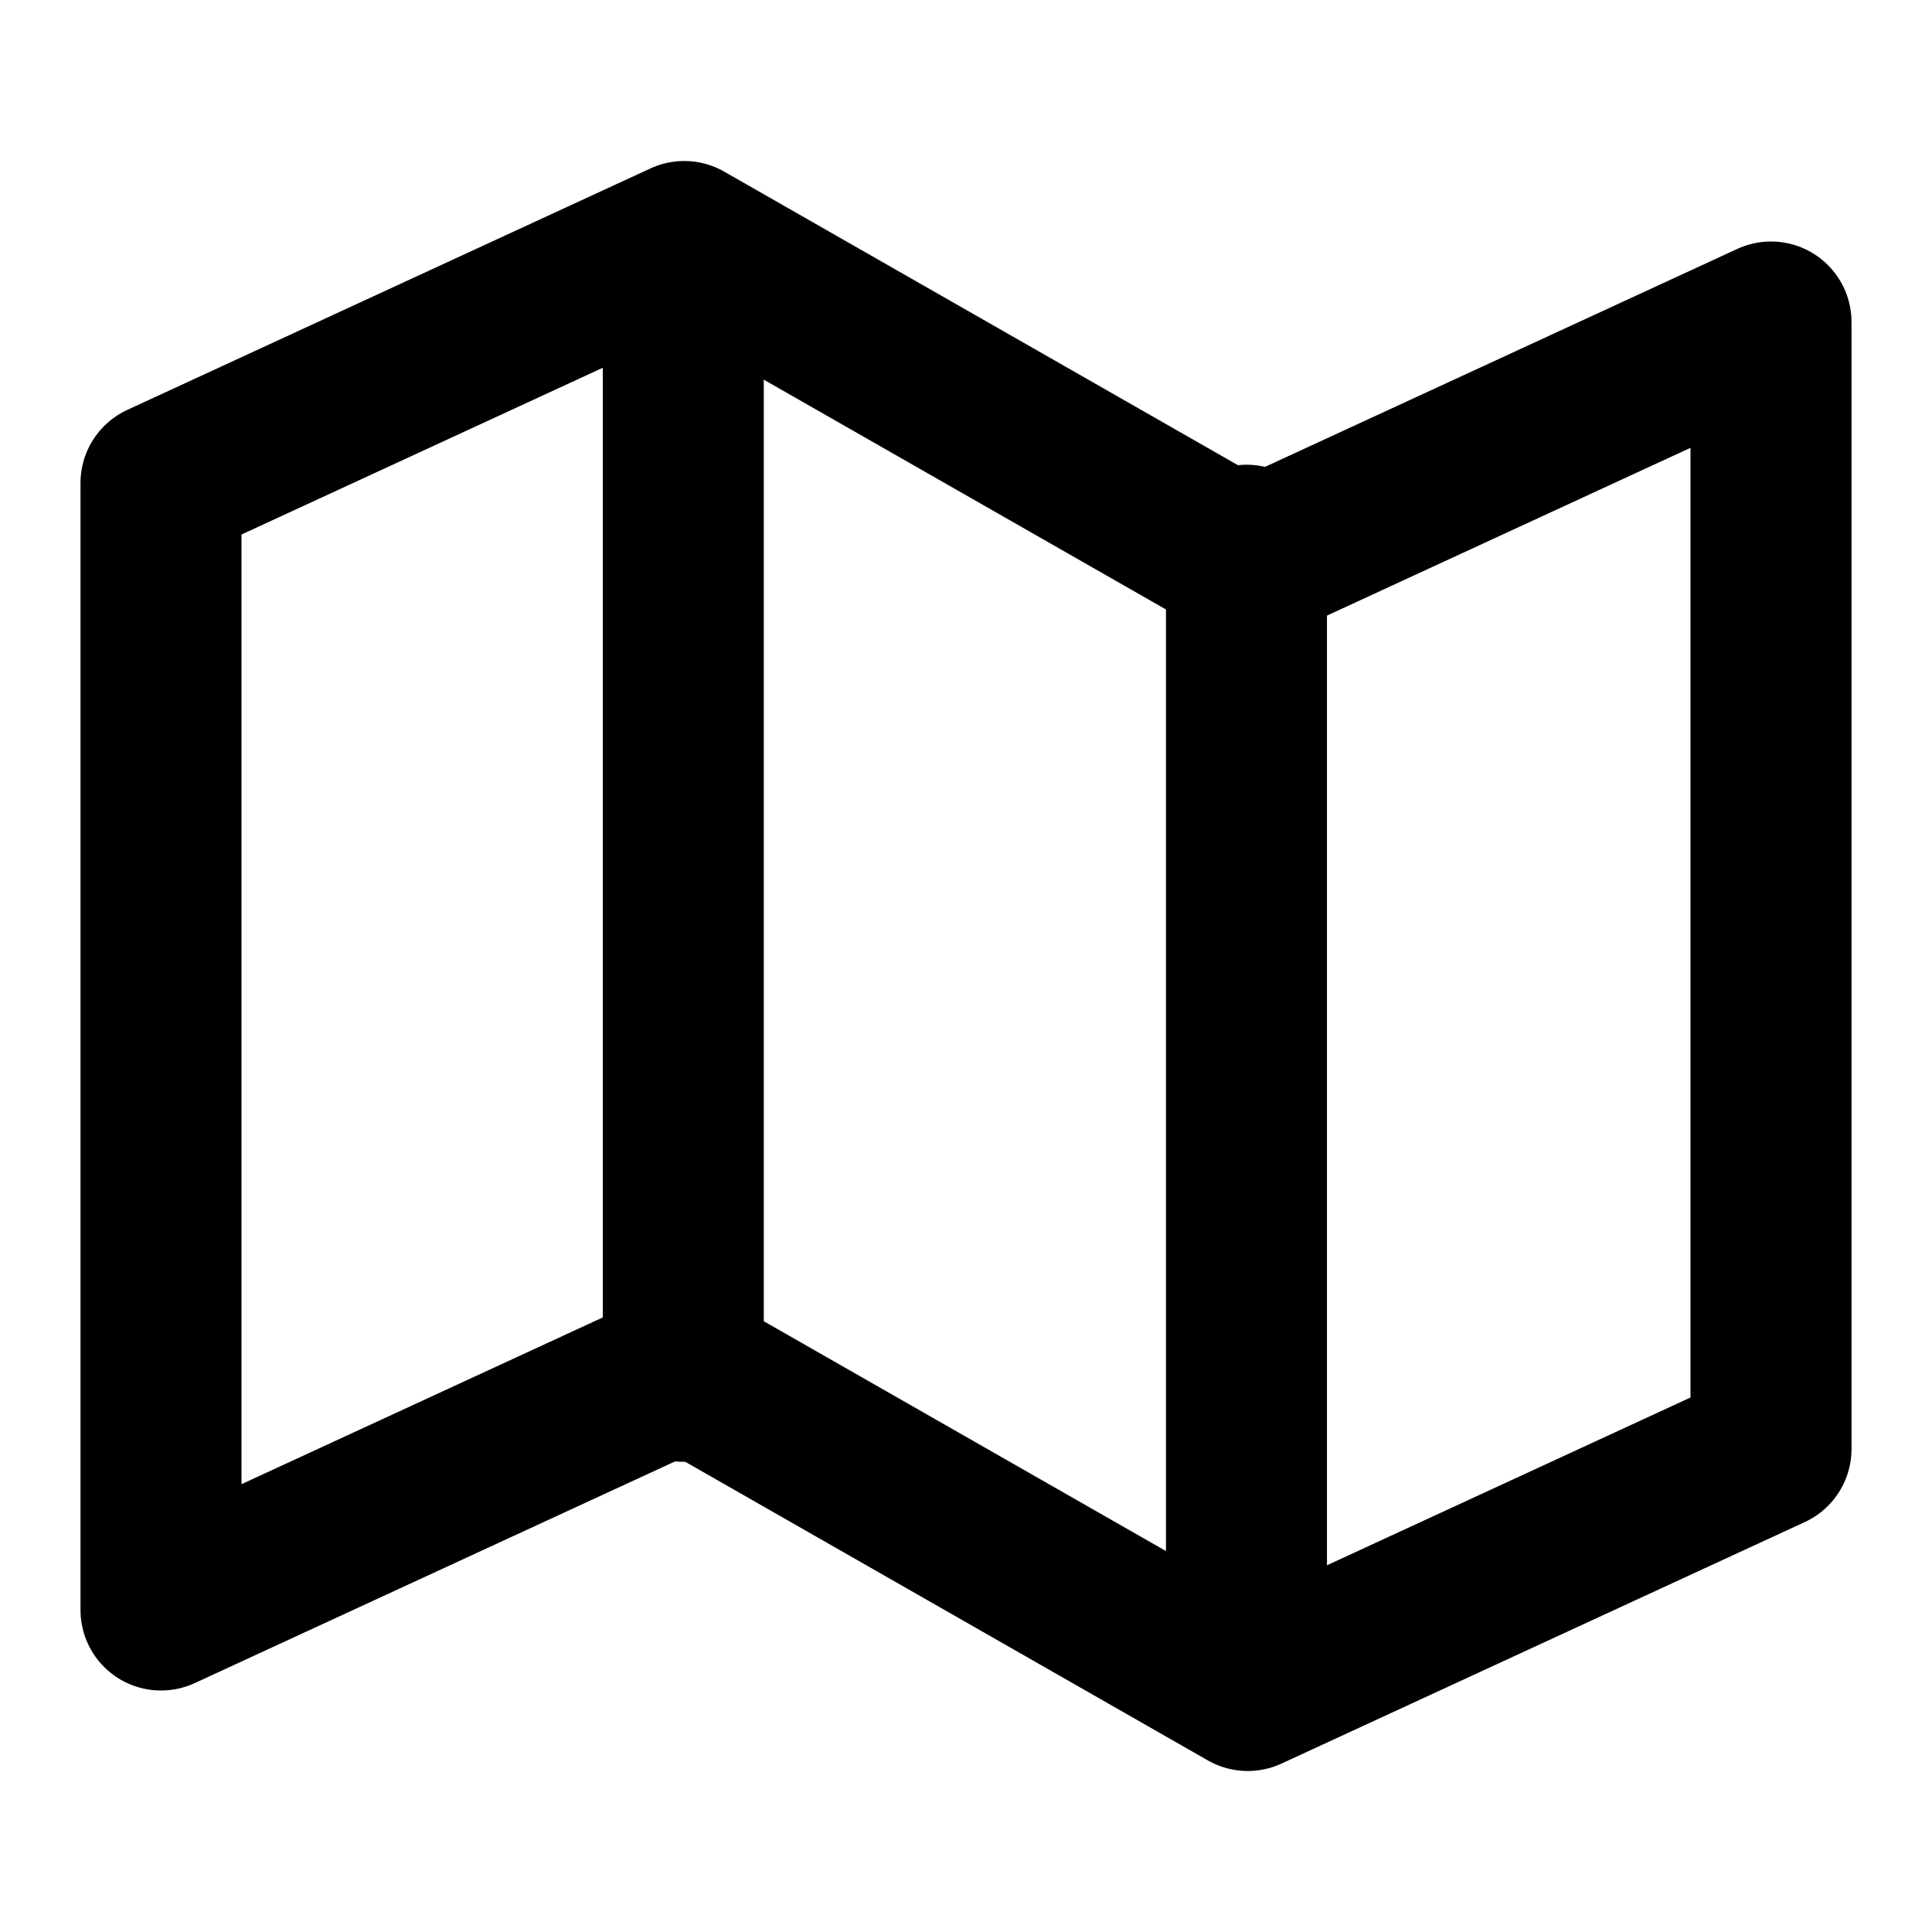
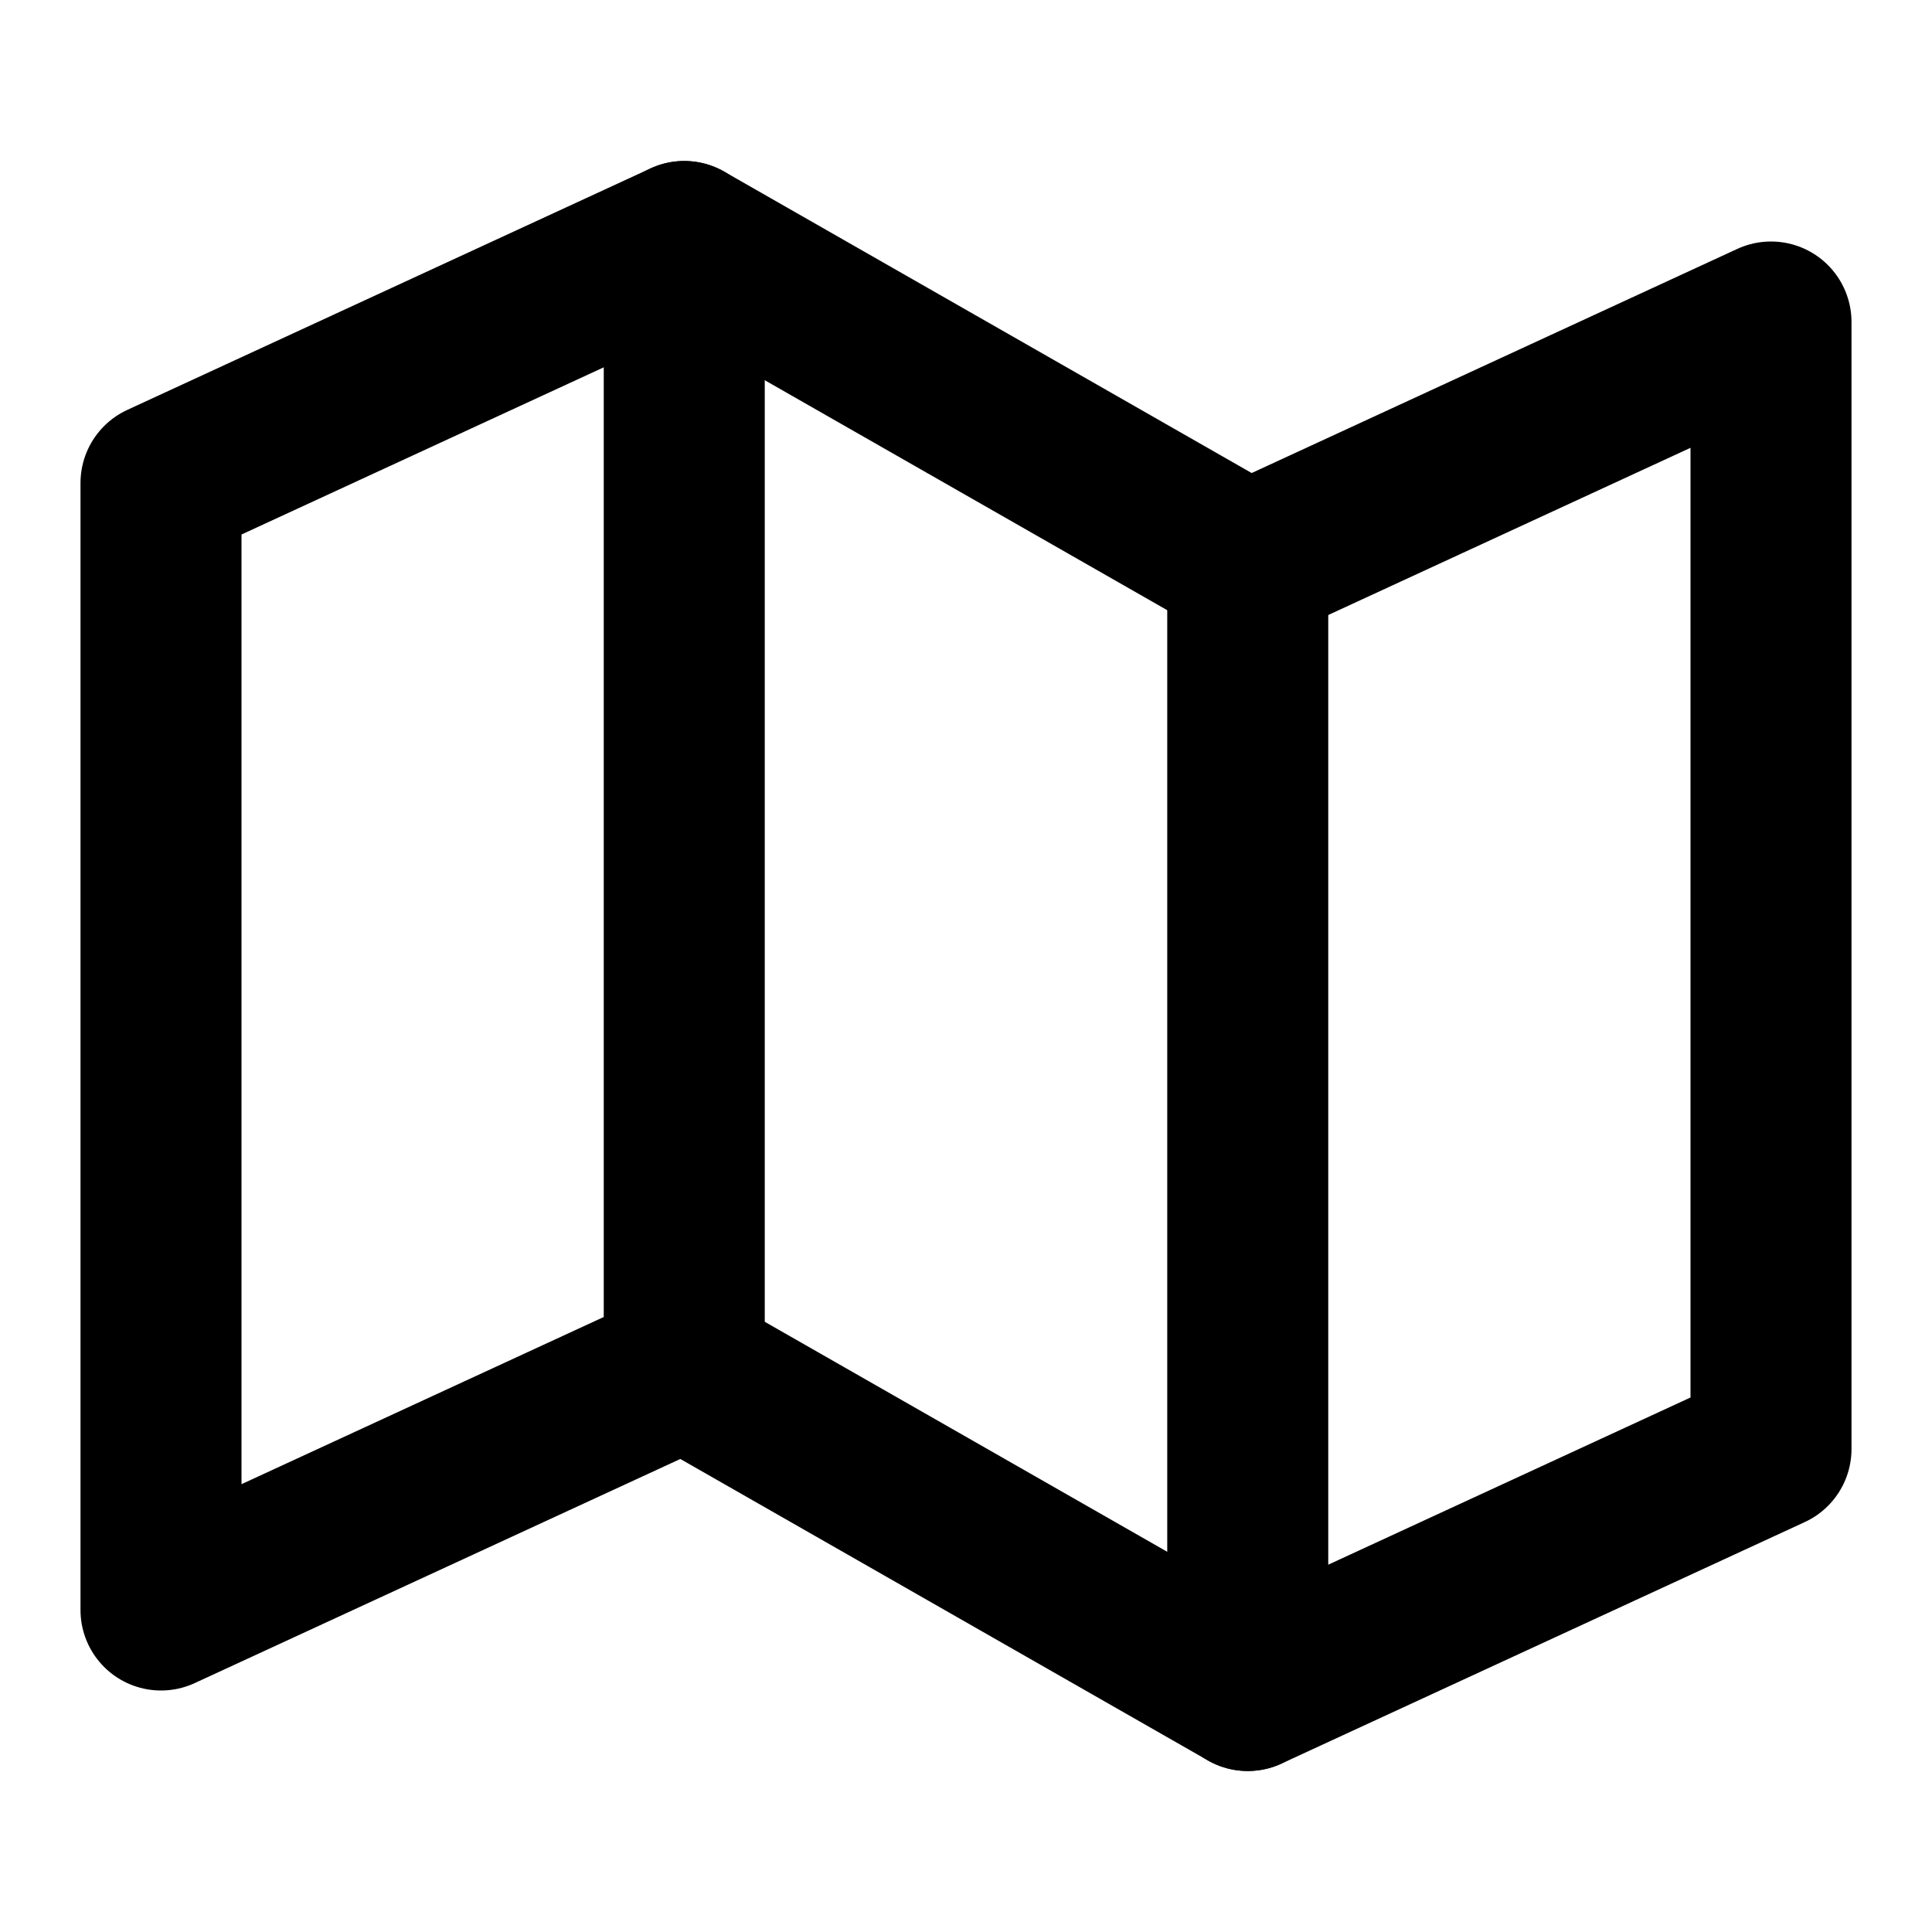
- <svg xmlns="http://www.w3.org/2000/svg" viewBox="0 0 24 24" fill="none" stroke="currentColor" stroke-width="2" stroke-linecap="round" stroke-linejoin="round" width="24" height="24">
-   <line x1="8.488" y1="3.875" x2="8.488" y2="17.159" />
-   <line x1="15.484" y1="6.773" x2="15.484" y2="20.125" />
-   <polygon points="2,6 2,20 8.5,17 15.5,21 22,18 22,4 15.5,7 8.5,3" />
+ <svg xmlns="http://www.w3.org/2000/svg" width="24" height="24" viewBox="0 0 24 24" fill="none" stroke="currentColor" stroke-width="2" stroke-linecap="round" stroke-linejoin="round">
+   <polygon points="2,6 8.5,3 15.5,7 22,4 22,18 15.5,21 8.5,17 2,20" />
+   <path d="M8.5 3v14M15.5 7v14" />
</svg>
